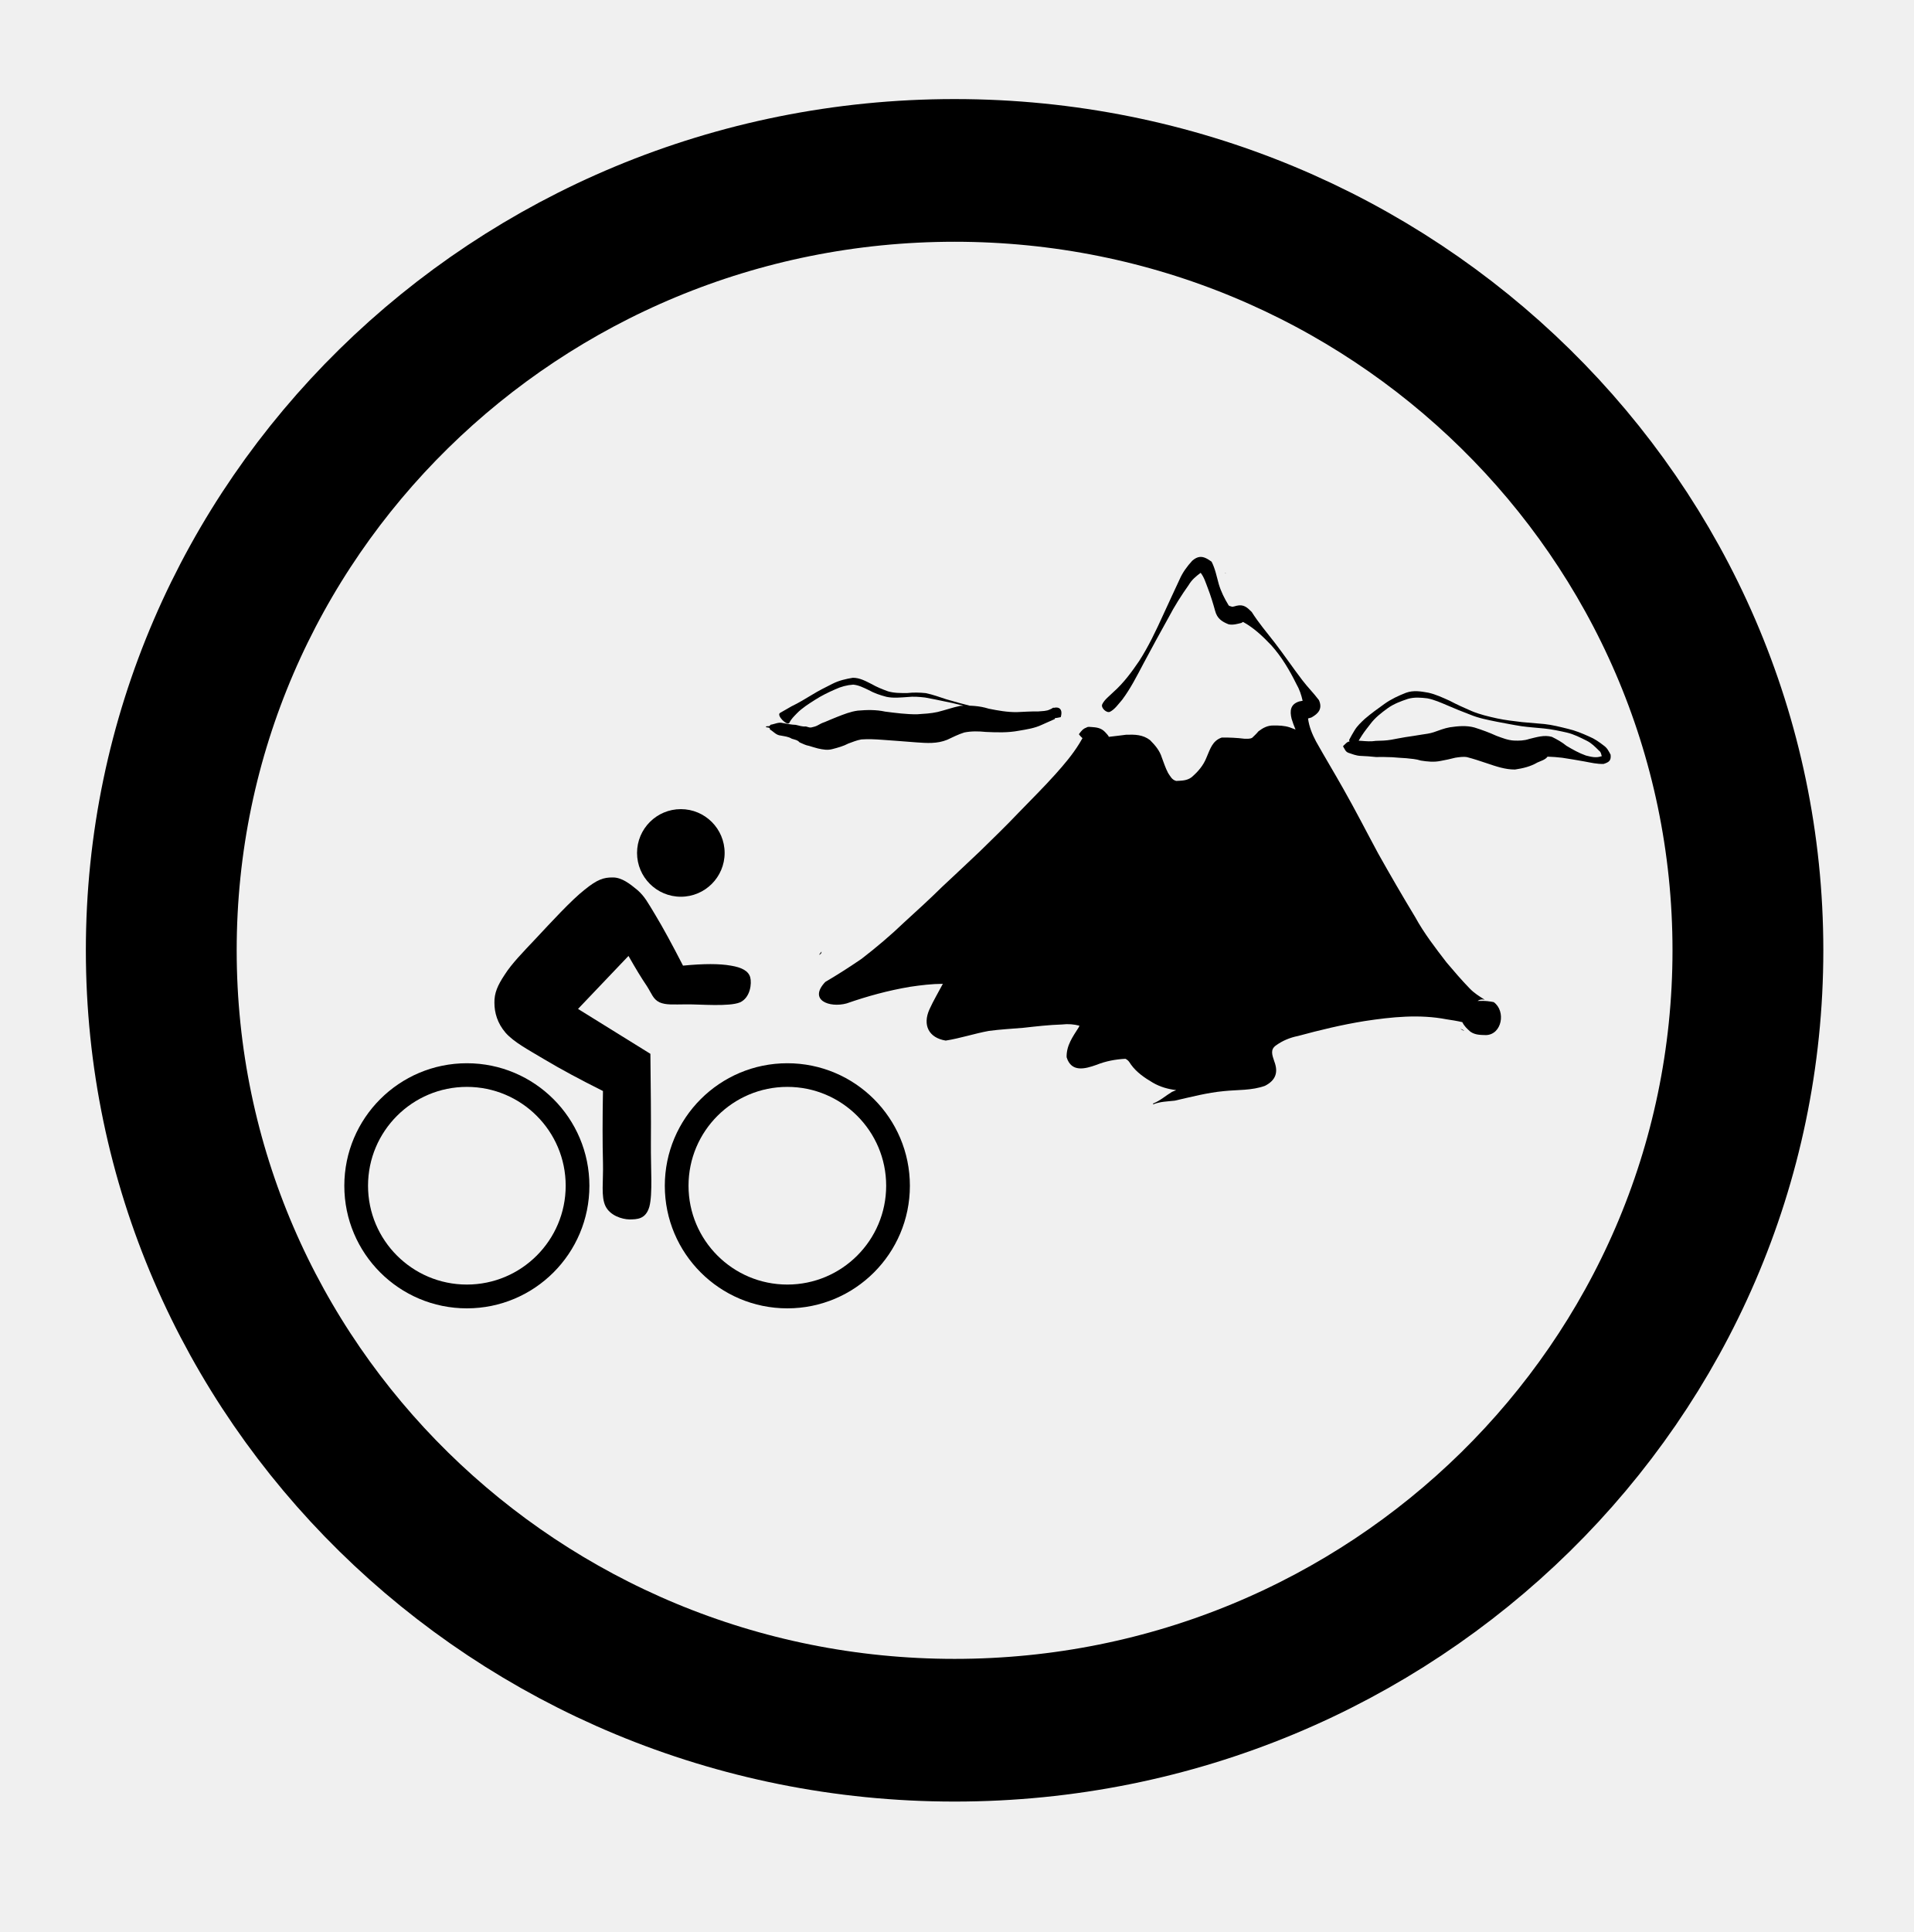
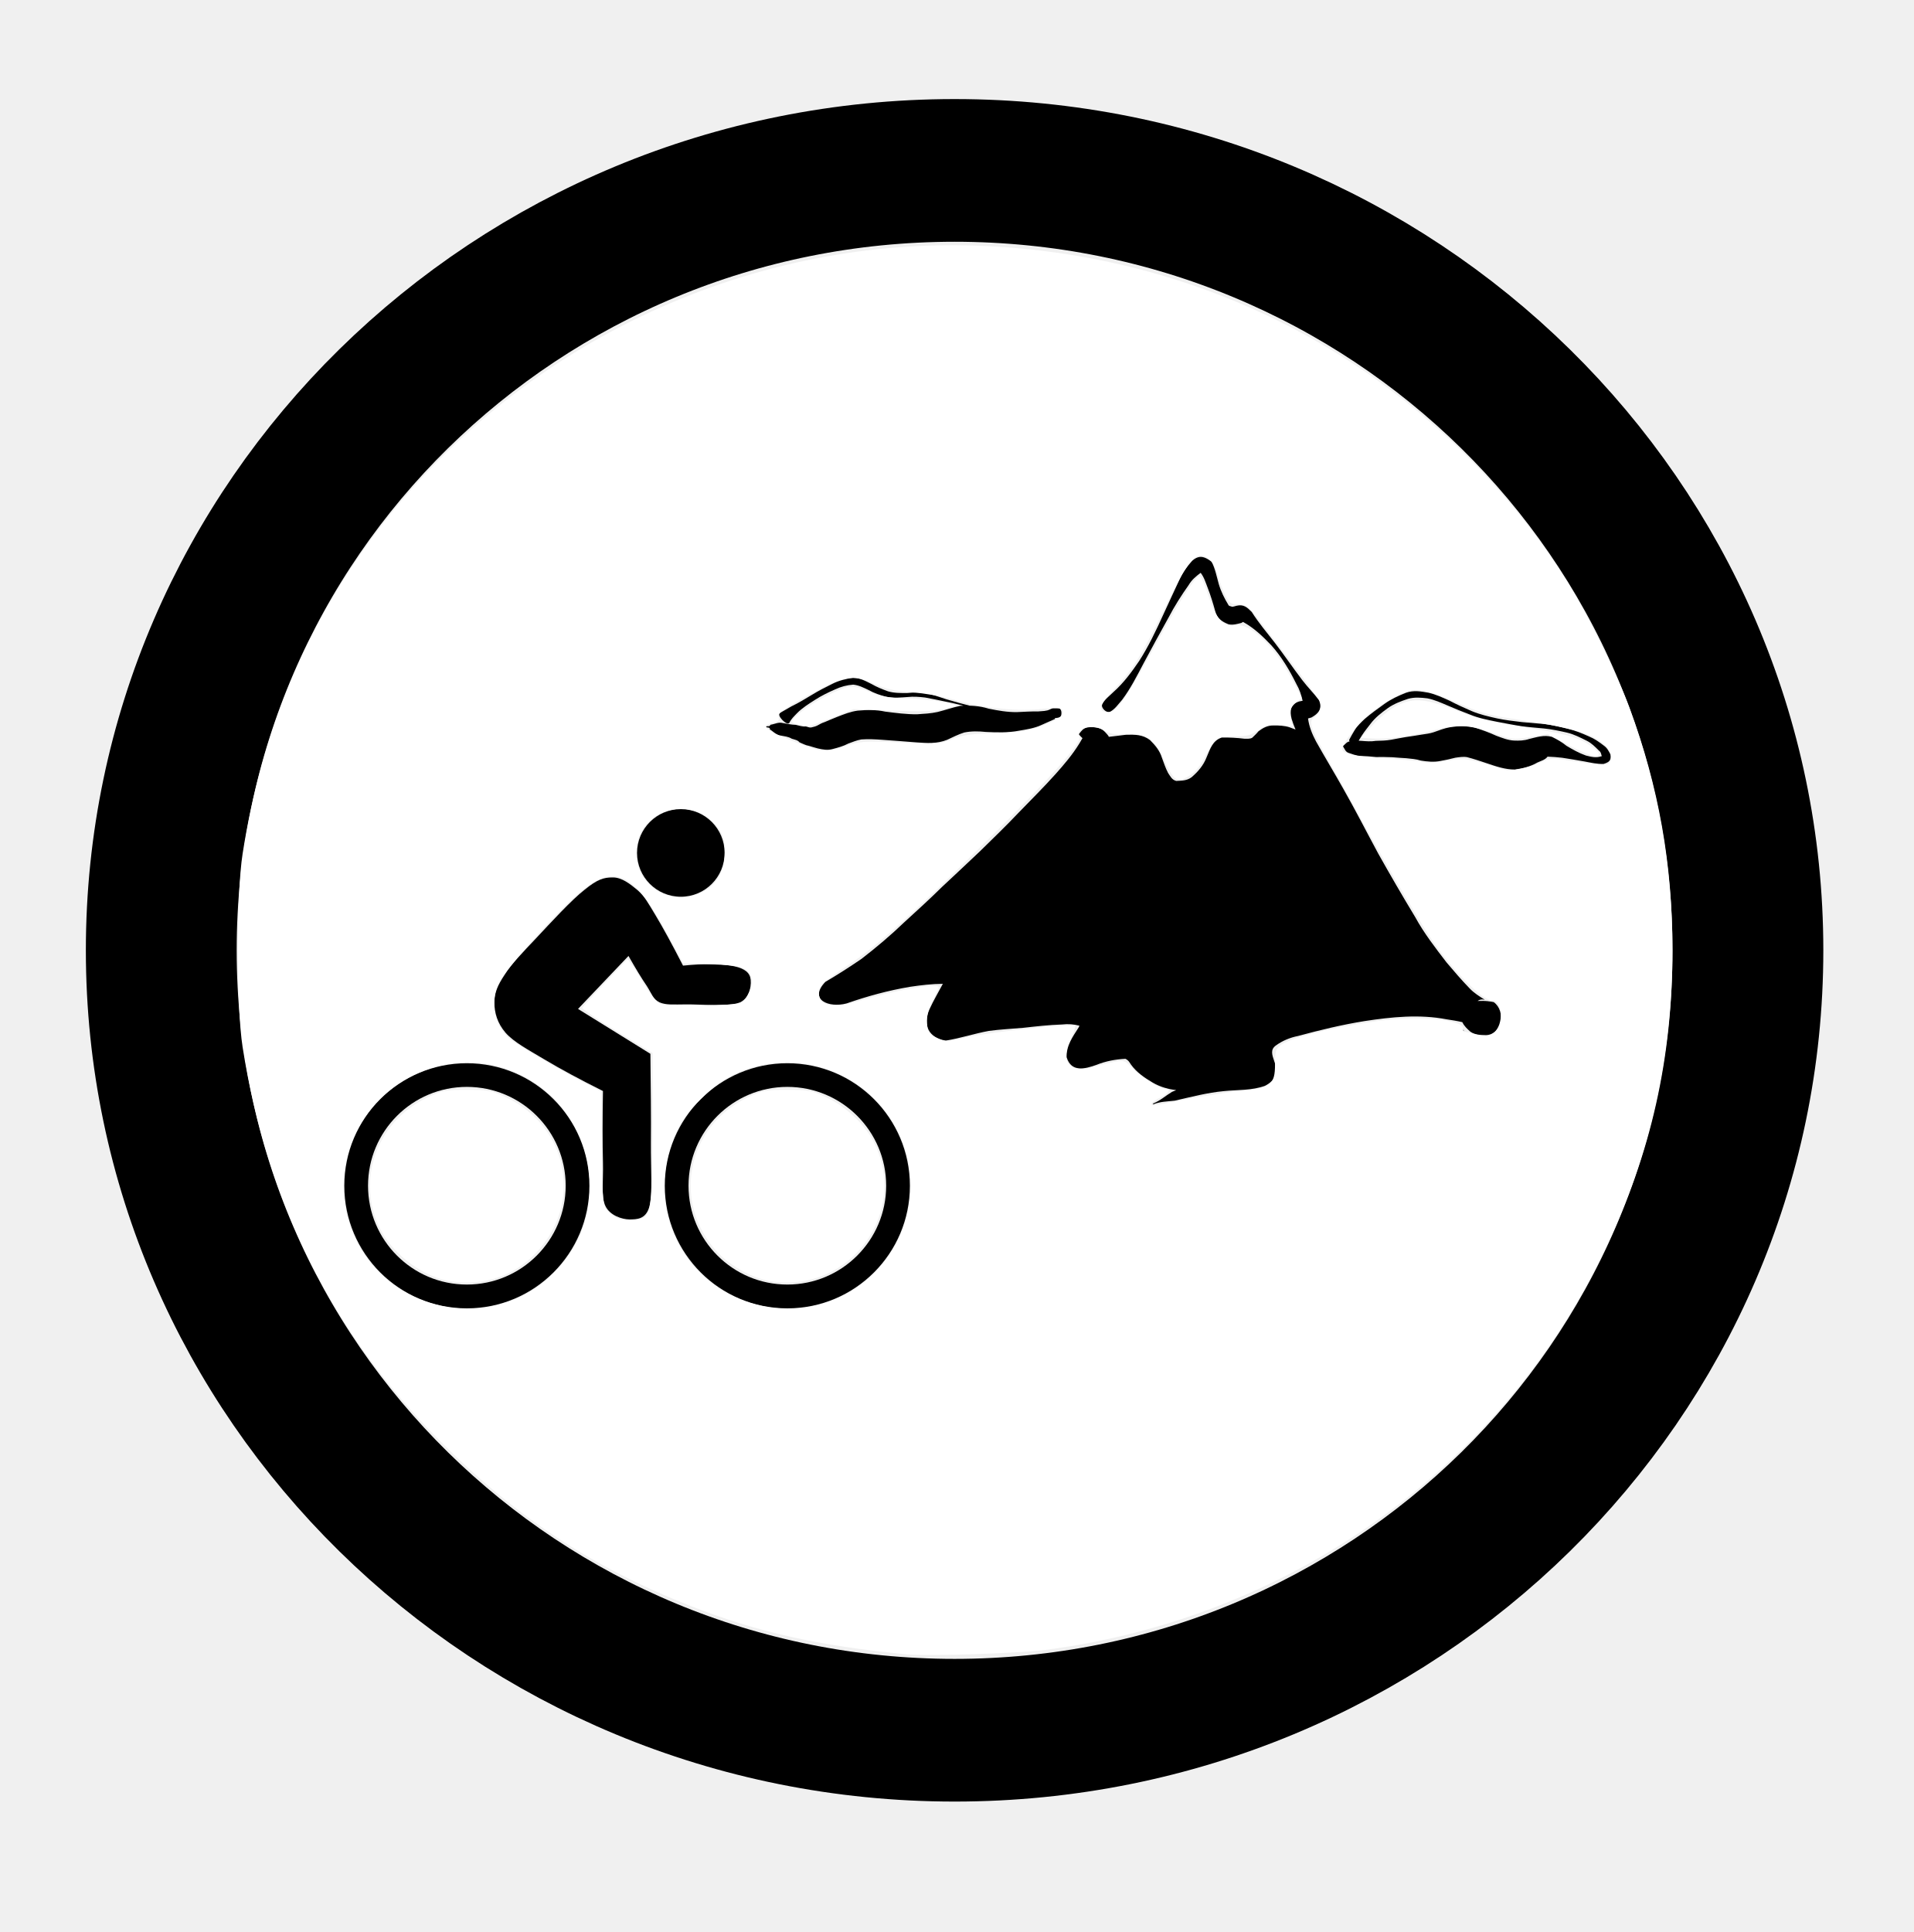
<svg xmlns="http://www.w3.org/2000/svg" xmlns:xlink="http://www.w3.org/1999/xlink" width="17.612" height="17.781" id="svg3339" version="1.1">
  <defs id="defs3341">
    <filter id="imagebot_77" color-interpolation-filters="sRGB">
      <feGaussianBlur id="imagebot_83" stdDeviation="2.684" />
    </filter>
    <linearGradient gradientUnits="userSpaceOnUse" gradientTransform="scale(0.9331466,1.071643)" id="imagebot_75" y2="610.964" xlink:href="#imagebot_82" y1="706.612" x2="719.028" x1="746.176" />
    <linearGradient id="imagebot_82">
      <stop id="imagebot_104" stop-color="#dfdfdf" offset="0" />
      <stop id="imagebot_103" stop-color="#fff" offset="1" />
    </linearGradient>
    <linearGradient gradientUnits="userSpaceOnUse" gradientTransform="scale(0.933139,1.071652)" id="imagebot_68" y2="692.026" xlink:href="#imagebot_82" y1="619.24" x2="732.206" x1="716.399" />
    <linearGradient id="linearGradient5066">
      <stop id="stop5068" stop-color="#dfdfdf" offset="0" />
      <stop id="stop5070" stop-color="#fff" offset="1" />
    </linearGradient>
    <filter id="imagebot_50" color-interpolation-filters="sRGB">
      <feGaussianBlur id="imagebot_84" stdDeviation="2.082" />
    </filter>
    <linearGradient gradientUnits="userSpaceOnUse" gradientTransform="scale(0.9359454,1.068439)" id="imagebot_48" x2="737.17" y1="615.757" x1="726.477" y2="623.916">
      <stop id="imagebot_91" stop-color="#9b6a06" offset="0" />
      <stop id="imagebot_90" stop-color="#b38e29" offset=".103" />
      <stop id="imagebot_89" stop-color="#faf892" offset=".25" />
      <stop id="imagebot_88" stop-color="#ddba32" offset=".517" />
      <stop id="imagebot_87" stop-color="#cf9e08" offset=".693" />
      <stop id="imagebot_86" stop-color="#976400" offset=".736" />
      <stop id="imagebot_85" stop-color="#976400" offset="1" />
    </linearGradient>
    <linearGradient gradientUnits="userSpaceOnUse" gradientTransform="scale(0.9501408,1.052475)" id="imagebot_46" x2="649.904" y1="707.648" x1="648.246" y2="708.581">
      <stop id="imagebot_94" stop-color="#a07100" offset="0" />
      <stop id="imagebot_93" stop-color="#f4f300" offset=".43" />
      <stop id="imagebot_92" stop-color="#9e700b" offset="1" />
    </linearGradient>
    <linearGradient gradientUnits="userSpaceOnUse" gradientTransform="scale(1.008238,0.9918292)" id="imagebot_44" x2="617.534" y1="745.22" x1="614.028" y2="748.43">
      <stop id="imagebot_97" stop-color="#a07100" offset="0" />
      <stop id="imagebot_96" stop-color="#f6f600" offset=".382" />
      <stop id="imagebot_95" stop-color="#9e700b" offset="1" />
    </linearGradient>
    <linearGradient gradientUnits="userSpaceOnUse" gradientTransform="scale(0.9291964,1.076199)" id="imagebot_42" x2="673.258" y1="679.81" x1="684.672" y2="671.434">
      <stop id="imagebot_102" stop-color="#375a93" offset="0" />
      <stop id="imagebot_101" stop-color="#5c9eda" offset=".37" />
      <stop id="imagebot_100" stop-color="#97cafd" offset=".539" />
      <stop id="imagebot_99" stop-color="#8bbff3" offset=".778" />
      <stop id="imagebot_98" stop-color="#2a629a" offset="1" />
    </linearGradient>
    <filter id="filter5292" x="0" y="0" width="1" height="1" color-interpolation-filters="sRGB">
      <feColorMatrix id="feColorMatrix5294" type="saturate" values="0" result="fbSourceGraphic" />
      <feColorMatrix result="fbSourceGraphicAlpha" in="fbSourceGraphic" values="0 0 0 -1 0 0 0 0 -1 0 0 0 0 -1 0 0 0 0 1 0" id="feColorMatrix5308" />
      <feColorMatrix id="feColorMatrix5310" type="saturate" values="0" in="fbSourceGraphic" />
    </filter>
    <filter id="filter5296" x="0" y="0" width="1" height="1" color-interpolation-filters="sRGB">
      <feColorMatrix id="feColorMatrix5298" type="saturate" values="0" />
    </filter>
    <filter id="filter5300" x="0" y="0" width="1" height="1" color-interpolation-filters="sRGB">
      <feColorMatrix id="feColorMatrix5302" type="saturate" values="0" />
    </filter>
    <filter id="filter5304" x="0" y="0" width="1" height="1" color-interpolation-filters="sRGB">
      <feColorMatrix id="feColorMatrix5306" type="saturate" values="0" />
    </filter>
  </defs>
  <g id="layer1" transform="translate(-341.241,-523.4247)">
    <g id="g5202" transform="translate(306.9597,-45.95032)">
      <path style="stroke-width:1.2;stroke-miterlimit:10;stroke-dasharray:none;stroke-dashoffset:0;fill:none;stroke:#000000;stroke-opacity:1" id="path2987" d="m 15.965,9.365 c 0,3.623 -2.826,6.559 -6.312,6.559 -3.486,0 -6.312,-2.937 -6.312,-6.559 0,-3.623 2.826,-6.559 6.312,-6.559 3.486,0 6.312,2.937 6.312,6.559 z" transform="matrix(1.156863,0,0,1.09434,31.90065,567.8727)" />
      <circle r="0" cx="277.5" cy="-63" label="Layer 1" fill-opacity="null" stroke-opacity="null" id="imagebot_36" style="stroke-linecap:round;stroke-linejoin:round;stroke-dasharray:none" transform="matrix(0.02766026,0,0,0.02766026,37.83469,572.308)" />
      <circle r="0" cx="-80.5" cy="-41" label="Layer 1" fill-opacity="null" stroke-opacity="null" id="imagebot_34" style="stroke-linecap:round;stroke-linejoin:round;stroke-dasharray:none" transform="matrix(0.02766026,0,0,0.02766026,37.83469,572.308)" />
      <circle r="0" cx="-82.5" cy="33" label="Layer 1" fill-opacity="null" stroke-opacity="null" id="imagebot_33" style="stroke-linecap:round;stroke-linejoin:round;stroke-dasharray:none" transform="matrix(0.02766026,0,0,0.02766026,37.83469,572.308)" />
      <circle r="0" cx="149.5" cy="65" label="Layer 1" fill-opacity="null" stroke-opacity="null" id="imagebot_32" style="stroke-linecap:round;stroke-linejoin:round;stroke-dasharray:none" transform="matrix(0.02766026,0,0,0.02766026,37.83469,572.308)" />
      <circle r="0" cx="76.5" cy="114" label="Layer 1" fill-opacity="null" stroke-opacity="null" id="imagebot_2" style="stroke-linecap:round;stroke-linejoin:round;stroke-dasharray:none" transform="matrix(0.02766026,0,0,0.02766026,37.83469,572.308)" />
      <g id="layer1-4" transform="matrix(0.02123532,0,0,0.02123532,40.90569,572.596)">
        <path id="path3558" d="m 208.07,89.705 c -1.02,0.111 -2.07,0.606 -3.25,1.642 -2.24,2.453 -4.16,5.055 -5.5,8.14 -2.42,5.063 -4.68,10.213 -7.08,15.293 -3.11,6.83 -6.33,13.66 -10.4,19.99 -3.28,4.82 -6.74,9.53 -11.12,13.43 -1.68,1.66 -3.99,3.36 -4.91,5.38 -0.69,1.5 1.92,3.96 3.4,3.21 2.06,-1.04 3.64,-3.37 5.22,-5.16 3.66,-4.88 6.42,-10.36 9.26,-15.74 3.57,-6.67 7.19,-13.35 10.88,-19.95 2.57,-4.92 5.54,-9.59 8.75,-14.12 1.29,-2.226 3.17,-3.751 5.15,-5.243 1.52,1.894 2.23,4.393 3.11,6.643 1.24,3.22 2.25,6.51 3.17,9.84 0.87,3.31 2.88,4.66 5.85,5.84 1.91,0.39 3.72,-0.16 5.56,-0.61 0.2,-0.17 0.22,-0.18 0.29,-0.25 -0.11,0.11 -0.12,0.18 0.42,-0.17 4.7,2.58 8.56,6.26 12.23,10.12 4.47,4.99 7.87,10.73 10.83,16.71 1.35,2.32 2.19,4.8 2.75,7.34 -0.5,0.09 -1.01,0.19 -1.51,0.29 -3.85,1.23 -4.11,4.09 -3.27,7.52 0.48,1.59 1.05,3.14 1.7,4.65 -0.87,-0.32 -1.72,-0.65 -2.59,-0.97 -2.29,-0.73 -4.63,-0.81 -7,-0.78 -2.59,-0.03 -4.49,1.02 -6.48,2.52 -0.82,1.01 -1.76,1.89 -2.69,2.78 -0.98,0.6 -2.17,0.4 -3.28,0.45 -3.32,-0.41 -6.63,-0.58 -9.96,-0.52 -4.02,1.38 -4.97,4.92 -6.53,8.5 -1.38,3.58 -3.7,6.25 -6.53,8.7 -2.04,1.52 -4.3,1.47 -6.65,1.6 -1.9,-0.49 -2.53,-1.99 -3.55,-3.48 -1.1,-2.1 -1.83,-4.36 -2.66,-6.57 -0.95,-3.12 -2.91,-5.39 -5.14,-7.64 -3.15,-2.42 -6.56,-2.44 -10.31,-2.34 -2.54,0.28 -5.06,0.67 -7.6,0.92 0.03,-0.48 -1.26,-1.66 -1.65,-2.15 -1.71,-1.75 -3.63,-1.96 -5.92,-2.12 -0.04,0 -0.06,0.01 -0.1,0.01 h -0.03 c -0.89,-0.15 -1.66,-0.08 -2.04,0.28 -1.27,0.41 -2.03,1.27 -3.1,2.7 -0.08,0.1 -0.05,0.24 0.03,0.34 0.5,0.59 0.96,1.1 1.43,1.51 -0.44,0.78 -0.9,1.54 -1.33,2.28 -2.99,4.87 -6.7,9.23 -10.51,13.47 -5.13,5.72 -10.59,11.1 -15.93,16.63 -5.35,5.66 -11,11.07 -16.56,16.54 -5.5,5.17 -10.96,10.39 -16.512,15.52 -5.327,5.26 -10.855,10.29 -16.379,15.33 -5.885,5.65 -12.097,10.9 -18.551,15.88 -5.122,3.5 -10.353,6.86 -15.7,10 -7.457,7.87 1.775,11.34 9.246,9.31 8.984,-3.14 18.095,-5.62 27.478,-7.2 4.719,-0.7 9.481,-1.28 14.225,-1.29 -1.942,3.69 -4.079,7.26 -5.808,11.07 -3.044,6.78 -0.337,12.34 7.064,13.53 6.297,-0.99 12.367,-3.03 18.657,-4.19 5,-0.68 10.04,-0.92 15.07,-1.36 5.54,-0.62 11.08,-1.26 16.66,-1.43 2.66,-0.32 5.19,-0.1 7.57,0.53 -0.11,0.24 -0.19,0.42 -0.33,0.73 -2.62,4.12 -5.38,7.91 -5.23,12.95 2.06,6.63 7.9,5.09 12.96,3.28 4.04,-1.62 8.24,-2.4 12.54,-2.62 1.21,0.6 1.53,1.18 2.38,2.48 2.47,3.43 5.88,5.74 9.47,7.86 3.21,1.87 6.62,2.81 10.15,3.24 -0.62,0.25 -1.22,0.5 -1.83,0.76 -2.9,1.75 -5.04,3.8 -8.19,5.04 -0.12,0.05 0.01,0.38 0.13,0.33 3.11,-1.22 5.97,-1.18 9.29,-1.57 7.03,-1.6 14.03,-3.45 21.24,-4.13 5.97,-0.63 12.18,-0.21 17.88,-2.32 4.54,-2.34 5.82,-5.74 4.02,-10.49 -0.95,-2.86 -1.9,-5.2 0.75,-7.03 2.81,-2.03 6.02,-3.36 9.49,-4.05 9.51,-2.58 19.08,-4.89 28.82,-6.46 11.82,-1.8 23.79,-3.05 35.65,-0.76 1.72,0.26 4.36,0.65 6.77,1.22 0.83,1.76 2.08,2.87 3.5,4.14 2.09,1.45 4.38,1.4 6.79,1.47 6.89,-0.24 8.71,-10.38 3.32,-14.29 -0.69,-0.15 -1.38,-0.26 -2.08,-0.34 0.03,0.03 0.07,0.05 0.1,0.08 -0.1,-0.04 -0.19,-0.08 -0.29,-0.12 -1.55,-0.17 -3.11,-0.19 -4.7,-0.12 0.53,-0.41 1.24,-0.65 2.13,-0.67 0.32,0.08 0.65,0.1 0.99,0.14 -0.08,-0.04 -0.16,-0.08 -0.24,-0.13 -2.23,-1.4 -4.45,-2.8 -6.29,-4.72 -3.54,-3.63 -6.79,-7.44 -10.06,-11.3 -4.86,-6.33 -9.77,-12.66 -13.62,-19.7 -5.49,-9.07 -10.8,-18.23 -15.99,-27.47 -5.06,-9.37 -9.89,-18.87 -15.16,-28.12 -3.86,-6.88 -7.96,-13.62 -11.81,-20.5 -1.66,-3.14 -3.03,-6.44 -3.47,-9.97 0.48,-0.12 0.93,-0.25 1.4,-0.4 3.15,-1.7 4.95,-3.87 3.33,-7.53 -2.25,-3.02 -4.94,-5.66 -7.22,-8.68 -4.1,-5.37 -7.89,-10.97 -12.02,-16.33 -3.38,-4.35 -6.96,-8.55 -9.9,-13.22 -2.03,-2.03 -3.5,-3.4 -6.57,-2.68 -0.65,0.14 -1.26,0.41 -1.94,0.43 -0.53,-0.26 -1.38,-0.23 -1.59,-0.77 -1.72,-2.83 -3.19,-5.76 -4.15,-8.95 -0.93,-3.301 -1.57,-6.753 -3.14,-9.816 -1.86,-1.338 -3.47,-2.233 -5.15,-2.049 z" />
        <path id="path3556" d="m 321.03,294.23 c 0.47,0.32 0.99,0.56 1.5,0.81 0.07,0.02 0.13,0.05 0.19,0.06 -0.46,-0.5 -1.07,-0.71 -1.69,-0.87 z" />
        <path id="path3554" d="m 218.97,96.729 c 1.16,0.223 0.5,0.126 -0.09,0.063 0.03,-0.019 0.06,-0.043 0.09,-0.063 z" />
        <path id="path3552" d="m 256.57,157.89 c 0.03,0.43 0.09,0.85 0.12,1.28 -0.82,0.01 -0.54,-0.64 -0.12,-1.28 z" />
        <path id="path3548" d="m 44.128,260.73 c 0.059,0.56 -0.175,1.09 -1.094,1.44 0.356,-0.49 0.722,-0.97 1.094,-1.44 z" />
        <path id="path3537" d="m 91.909,262.54 c 0.498,0.09 1.005,0.18 1.5,0.28 -0.521,0.21 -1.025,0.04 -1.5,-0.28 z" />
        <path id="path3562" d="m 272.92,168.84 c 0.66,-1.33 1.48,-2.64 2.25,-3.96 1.16,-1.94 2.82,-3.47 4.45,-5 2.73,-2.34 5.65,-4.44 8.57,-6.53 2.88,-2.05 6.04,-3.51 9.31,-4.79 3.25,-1.17 6.39,-0.61 9.67,-0.03 3.21,0.72 6.21,2.13 9.19,3.47 3.11,1.65 6.31,3.08 9.53,4.48 3.59,1.5 7.36,2.38 11.14,3.21 3.55,0.76 7.18,1.15 10.78,1.59 3.23,0.26 6.46,0.54 9.69,0.84 3.44,0.37 6.78,1.24 10.13,2.06 3.21,0.74 6.25,2 9.24,3.35 2.33,0.95 4.34,2.37 6.31,3.9 1.49,1.01 2.19,2.46 2.99,3.97 0.29,2.59 -0.72,3.26 -3.01,4 -2.81,0.12 -5.56,-0.55 -8.31,-1.06 -3.22,-0.54 -6.42,-1.15 -9.66,-1.61 -2.1,-0.26 -4.32,-0.41 -6.35,-0.48 -0.96,1.36 -2.89,1.84 -4.4,2.54 -3.05,1.79 -6.28,2.52 -9.71,3.04 -4.29,0.03 -8.32,-1.4 -12.33,-2.75 -2.8,-0.94 -5.61,-1.88 -8.47,-2.62 -1.71,-0.29 -3.37,0.02 -5.06,0.25 -2.1,0.55 -4.22,1.01 -6.37,1.39 -2.87,0.61 -5.73,0.3 -8.59,-0.15 -2.06,-0.67 -4.18,-0.79 -6.31,-1.02 -2.03,-0.09 -4.06,-0.29 -6.1,-0.43 -2.35,-0.12 -4.71,-0.11 -7.06,-0.09 -2.24,-0.26 -4.5,-0.39 -6.75,-0.49 -1.8,-0.08 -3.5,-0.78 -5.19,-1.34 -1.32,-0.52 -1.52,-1.59 -2.24,-2.66 -0.07,-0.1 -0.05,-0.27 0.05,-0.35 0.96,-0.79 1.47,-1.77 2.84,-1.93 1.67,-0.16 3.37,-0.42 5.04,-0.23 2.07,0.17 4.14,0.34 6.21,0 2.24,-0.04 4.48,-0.11 6.69,-0.49 2.01,-0.36 4.02,-0.79 6.04,-1.11 2.39,-0.3 4.75,-0.76 7.14,-1.11 1.75,-0.27 3.52,-0.46 5.21,-1.03 2.31,-0.8 4.6,-1.73 7.03,-2.15 3.55,-0.51 7.08,-0.86 10.62,0.09 3.26,1.03 6.45,2.19 9.57,3.62 2.47,0.9 4.92,1.91 7.58,2.05 2.25,0.09 4.41,0.05 6.59,-0.69 3.27,-0.78 6.49,-1.86 9.84,-0.92 2.24,1.1 4.38,2.29 6.32,3.88 2.71,1.62 5.45,3.17 8.45,4.22 2.3,0.57 4.44,1.16 6.76,0.28 0.06,0.09 0.21,0.16 0.19,0.27 -0.35,-0.9 -0.31,-2.01 -1.32,-2.69 -1.59,-1.58 -3.14,-3.19 -5.18,-4.22 -2.82,-1.4 -5.62,-2.87 -8.71,-3.59 -3.28,-0.74 -6.58,-1.45 -9.93,-1.78 -3.24,-0.33 -6.48,-0.53 -9.71,-0.98 -3.63,-0.56 -7.22,-1.29 -10.83,-1.96 -3.89,-0.8 -7.81,-1.53 -11.48,-3.07 -3.31,-1.26 -6.59,-2.56 -9.83,-3.98 -2.85,-1.2 -5.67,-2.49 -8.72,-3.07 -2.81,-0.34 -5.6,-0.57 -8.38,0.22 -3.08,1.03 -6.14,2.15 -8.82,4.08 -2.75,2.01 -5.45,4.07 -7.5,6.85 -1.23,1.58 -2.48,3.14 -3.57,4.81 -0.74,1.18 -1.53,2.4 -2.17,3.58 -0.63,1.16 -3.95,-0.49 -3.36,-1.68 z" />
        <path id="path3564" d="m 26.186,157.28 c 1.656,-0.9 3.274,-1.91 4.929,-2.83 3.071,-1.47 5.979,-3.25 8.891,-5 2.884,-1.79 5.916,-3.29 8.945,-4.81 2.782,-1.4 5.73,-2.07 8.757,-2.57 2.989,-0.02 5.51,1.41 8.103,2.7 2.262,1.32 4.692,2.27 7.141,3.17 2.747,0.8 5.568,0.76 8.395,0.74 2.677,-0.3 5.303,-0.24 7.971,0.04 3.056,0.62 5.999,1.72 8.961,2.68 3.781,1.13 7.601,2.15 11.431,3.11 3.61,0.93 7.29,1.51 10.96,2.13 3.72,0.64 7.48,0.64 11.24,0.7 3.29,0.13 6.52,-0.28 9.74,-0.91 1.11,-0.17 2.07,-0.9 3.03,-1.48 0.71,1.51 0.11,3.39 0.65,4.97 -1.93,0.81 -3.8,1.73 -5.72,2.54 -3.13,1.49 -6.57,1.98 -9.94,2.56 -4.71,0.9 -9.53,0.74 -14.29,0.52 -3.19,-0.31 -6.25,-0.39 -9.37,0.24 -2.57,0.81 -4.98,2.02 -7.407,3.16 -4.287,1.76 -8.771,1.46 -13.28,1.13 -4.946,-0.42 -9.896,-0.74 -14.845,-1.12 -3.036,-0.22 -6.043,-0.38 -9.081,-0.16 -1.96,0.34 -3.787,1.1 -5.641,1.78 -2.143,1.13 -4.487,1.78 -6.814,2.38 -2.191,0.62 -4.182,0.22 -6.324,-0.24 -1.312,-0.33 -2.595,-0.74 -3.883,-1.13 -1.47,-0.23 -2.786,-0.97 -4.133,-1.53 -0.803,-1.02 -2.152,-1.18 -3.358,-1.57 -1.429,-0.91 -3.153,-1.05 -4.782,-1.37 -2.021,-0.17 -3.061,-1.69 -4.741,-2.68 0.41,-0.9 -1.42,-0.84 -1.573,-0.93 -0.108,-0.06 -0.11,-0.31 0.008,-0.35 0.624,-0.24 1.491,0.22 1.872,-0.72 1.91,-0.29 3.474,-1.27 5.388,-0.73 1.84,0.3 3.688,0.73 5.552,0.77 1.437,0.31 2.868,0.85 4.346,0.69 0.796,0.15 1.511,0.58 2.349,0.45 0.869,-0.24 1.801,-0.39 2.613,-0.82 1.047,-0.56 2.043,-1.16 3.183,-1.5 1.82,-0.74 3.604,-1.56 5.441,-2.26 2.904,-1.13 5.804,-2.31 8.924,-2.72 3.993,-0.35 7.93,-0.44 11.894,0.42 4.595,0.59 9.187,1.2 13.833,1.16 2.968,-0.2 5.968,-0.34 8.877,-0.99 3.294,-0.81 6.492,-1.96 9.822,-2.66 4.2,-0.23 8.27,-0.06 12.34,1.22 4.06,0.82 8.12,1.55 12.28,1.49 3.09,-0.14 6.19,-0.34 9.29,-0.3 1.69,-0.17 3.48,-0.08 5.02,-0.88 3.08,-1.67 5.88,-0.85 4.65,3.36 -1.95,0.4 -3.87,0.79 -5.92,0.39 -3.37,-0.14 -6.75,-0.15 -10.1,-0.56 -3.76,-0.45 -7.52,-0.95 -11.28,-1.4 -3.7,-0.6 -7.38,-1.32 -11,-2.35 -3.82,-1.02 -7.64,-2.06 -11.519,-2.79 -2.975,-0.62 -5.948,-1.26 -8.941,-1.79 -2.538,-0.3 -5.09,-0.51 -7.642,-0.22 -3.034,0.2 -6.112,0.55 -9.118,-0.08 -2.706,-0.71 -5.326,-1.58 -7.788,-2.96 -2.133,-1.01 -4.258,-2.12 -6.649,-2.33 -2.74,0.19 -5.305,0.88 -7.818,2.05 -3.004,1.31 -5.955,2.75 -8.715,4.53 -2.785,1.78 -5.613,3.53 -7.935,5.92 -1.148,1.21 -2.422,2.38 -3.132,3.92 -0.865,1.88 -5.901,-3.19 -4.087,-4.18 z" />
      </g>
      <g transform="matrix(0.01709436,0,0,0.01709436,36.38096,573.8837)" id="g5909">
        <path d="m 215.586,250.9 -27.173,28.539 38.965,24.168 c 0.195,18.388 0.39,34.084 0.273,47.983 -0.117,13.743 1.016,27.29 -0.82,34.317 -1.992,6.912 -6.754,6.795 -10.698,6.871 -4.098,-0.076 -10.463,-2.107 -12.923,-7.145 -2.538,-5.191 -1.093,-13.312 -1.366,-23.619 -0.273,-10.423 -0.273,-23.073 0,-38.379 -12.337,-6.169 -22.799,-11.79 -31.546,-17.021 -8.863,-5.31 -16.321,-9.214 -20.85,-14.289 -4.49,-5.194 -6.052,-10.932 -6.052,-16.163 -0.116,-5.232 1.718,-9.409 5.505,-15.109 3.787,-5.973 9.761,-12.065 17.022,-19.755 7.262,-7.769 19.051,-20.614 26.042,-26.041 6.831,-5.544 10.267,-6.637 15.109,-6.598 4.88,-0.078 9.409,3.514 13.43,6.871 3.826,3.397 5.427,6.52 9.604,13.43 4.098,6.793 8.94,15.695 14.836,27.172 11.205,-1.093 19.599,-1.093 25.768,0 6.011,0.976 9.487,2.929 10.423,6.287 0.898,3.278 0.078,10.932 -5.465,13.469 -5.818,2.46 -21.59,1.015 -28.813,1.093 -7.261,0.038 -11.01,0.429 -14.563,-1.093 -3.514,-1.718 -4.177,-4.645 -6.833,-8.784 -2.849,-4.176 -6.091,-9.527 -9.878,-16.202 z" id="path101" style="fill-rule:evenodd" />
        <path d="m 243.772,171.873 c 13.016,0 23.581,10.565 23.581,23.581 0,13.016 -10.565,23.581 -23.581,23.581 -13.017,0 -23.581,-10.565 -23.581,-23.581 0,-13.016 10.565,-23.581 23.581,-23.581" id="path103" style="fill-rule:evenodd" />
        <path d="m 128.554,308.683 c 36.422,0 65.981,29.559 65.981,65.981 0,36.422 -29.559,65.981 -65.981,65.981 -36.422,0 -65.981,-29.559 -65.981,-65.981 0,-36.422 29.559,-65.981 65.981,-65.981 z m 0,12.728 c 29.375,0 53.214,23.839 53.214,53.212 0,29.375 -23.839,53.214 -53.214,53.214 -29.375,0 -53.214,-23.839 -53.214,-53.214 0,-29.372 23.839,-53.212 53.214,-53.212 z" id="path105" style="fill-rule:evenodd" />
        <path d="m 301.12,308.683 c 36.422,0 65.983,29.559 65.983,65.981 0,36.422 -29.561,65.981 -65.983,65.981 -36.42,0 -65.98,-29.559 -65.98,-65.981 0,-36.422 29.56,-65.981 65.98,-65.981 z m 0,12.728 c 29.375,0 53.214,23.839 53.214,53.212 0,29.375 -23.839,53.214 -53.214,53.214 -29.373,0 -53.212,-23.839 -53.212,-53.214 0,-29.372 23.839,-53.212 53.212,-53.212 z" id="path107" style="fill-rule:evenodd" />
      </g>
+       <path style="fill:#ffffff;fill-opacity:1;stroke-width:1.35;stroke-miterlimit:10;stroke-dasharray:none" d="M 8.359,15.227 C 7.538,15.148 6.976,15.023 6.356,14.78 5.455,14.427 4.741,13.957 4.049,13.261 3.057,12.263 2.457,11.064 2.233,9.636 c -0.058,-0.37 -0.058,-1.408 0,-1.778 C 2.408,6.74 2.809,5.774 3.461,4.905 4.744,3.19 6.843,2.186 8.99,2.261 c 2.246,0.079 4.243,1.214 5.431,3.087 0.174,0.275 0.468,0.867 0.578,1.166 0.27,0.732 0.395,1.438 0.395,2.232 0,0.992 -0.197,1.868 -0.617,2.746 -0.966,2.019 -2.891,3.398 -5.156,3.693 -0.24,0.031 -1.079,0.059 -1.26,0.041 z M 4.612,12.002 C 4.808,11.945 4.954,11.859 5.096,11.717 5.318,11.495 5.427,11.234 5.429,10.922 5.432,10.181 4.745,9.632 4.037,9.811 3.295,9.999 2.937,10.821 3.312,11.479 c 0.252,0.443 0.807,0.666 1.3,0.523 z m 2.948,4.57e-4 C 8.274,11.797 8.601,10.975 8.223,10.336 7.911,9.808 7.227,9.622 6.694,9.92 6.549,10.001 6.321,10.228 6.255,10.356 c -0.19,0.372 -0.187,0.779 0.007,1.124 0.249,0.441 0.804,0.665 1.298,0.522 z M 5.918,11.211 c 0.076,-0.041 0.089,-0.169 0.089,-0.855 L 6.007,9.692 5.68,9.492 C 5.5,9.382 5.356,9.284 5.359,9.276 c 0.004,-0.009 0.099,-0.114 0.213,-0.233 l 0.206,-0.217 0.043,0.062 c 0.024,0.034 0.08,0.125 0.126,0.2 0.05,0.083 0.103,0.143 0.133,0.152 0.089,0.024 0.692,0.016 0.74,-0.01 C 6.879,9.198 6.935,9.066 6.918,8.999 6.895,8.908 6.825,8.884 6.547,8.875 L 6.289,8.866 6.144,8.597 C 5.825,8.002 5.639,7.93 5.28,8.262 5.051,8.473 4.655,8.921 4.598,9.033 c -0.096,0.189 -0.049,0.421 0.11,0.541 0.087,0.066 0.438,0.271 0.662,0.387 l 0.162,0.084 0.007,0.524 c 0.006,0.487 0.01,0.528 0.052,0.574 0.025,0.027 0.065,0.058 0.09,0.068 0.064,0.026 0.187,0.025 0.237,-0.002 l -2e-6,0 z m 4.991,-1.092 c 0.158,-0.031 0.382,-0.066 0.499,-0.077 0.288,-0.027 0.328,-0.058 0.328,-0.247 0,-0.123 0.007,-0.144 0.056,-0.18 0.116,-0.083 0.752,-0.22 1.114,-0.24 0.283,-0.015 0.564,0.028 0.56,0.086 -0.002,0.021 0.003,0.037 0.011,0.035 0.008,-0.002 0.059,0.01 0.113,0.025 0.089,0.025 0.105,0.024 0.158,-0.015 0.095,-0.071 0.086,-0.298 -0.012,-0.298 -0.095,0 -0.378,-0.29 -0.578,-0.591 C 13.04,8.439 12.672,7.806 12.501,7.487 12.441,7.375 12.328,7.172 12.249,7.034 12.072,6.723 12.042,6.645 12.088,6.611 c 0.062,-0.046 0.085,-0.113 0.056,-0.165 -0.031,-0.056 -0.564,-0.759 -0.63,-0.833 -0.03,-0.033 -0.072,-0.051 -0.12,-0.051 -0.064,0 -0.081,-0.012 -0.116,-0.084 -0.023,-0.046 -0.055,-0.133 -0.071,-0.192 -0.029,-0.107 -0.09,-0.173 -0.159,-0.173 -0.07,0 -0.156,0.128 -0.333,0.495 -0.203,0.421 -0.294,0.565 -0.471,0.747 -0.132,0.135 -0.145,0.199 -0.04,0.199 0.077,0 0.153,-0.109 0.436,-0.626 0.242,-0.442 0.375,-0.644 0.408,-0.624 0.011,0.007 0.047,0.093 0.08,0.192 0.07,0.211 0.137,0.281 0.249,0.26 0.133,-0.025 0.366,0.204 0.527,0.518 l 0.077,0.149 -0.046,0.037 c -0.059,0.047 -0.072,0.089 -0.051,0.165 l 0.017,0.06 -0.116,-0.012 c -0.099,-0.01 -0.129,-0.003 -0.201,0.047 -0.07,0.048 -0.111,0.058 -0.228,0.058 -0.161,0 -0.167,0.004 -0.272,0.2 -0.046,0.087 -0.093,0.14 -0.15,0.17 -0.104,0.056 -0.133,0.035 -0.22,-0.156 -0.089,-0.196 -0.153,-0.24 -0.341,-0.234 -0.109,0.004 -0.164,-0.005 -0.203,-0.032 -0.097,-0.068 -0.283,-0.026 -0.234,0.053 C 9.965,6.827 9.689,7.14 9.12,7.702 8.4,8.413 8.079,8.702 7.819,8.875 7.557,9.05 7.538,9.068 7.538,9.144 c 0,0.118 0.136,0.141 0.383,0.064 0.293,-0.091 0.72,-0.164 0.72,-0.122 0,0.007 -0.026,0.063 -0.057,0.125 -0.041,0.08 -0.055,0.141 -0.051,0.207 0.006,0.083 0.016,0.099 0.088,0.134 0.079,0.038 0.088,0.038 0.279,-0.006 0.198,-0.046 0.972,-0.128 0.995,-0.105 0.007,0.007 -0.009,0.056 -0.035,0.111 -0.11,0.227 -0.018,0.335 0.223,0.263 0.043,-0.013 0.121,-0.032 0.173,-0.042 0.087,-0.017 0.099,-0.013 0.158,0.049 0.081,0.086 0.251,0.196 0.304,0.196 0.066,0 0.046,0.043 -0.038,0.083 -0.043,0.021 -0.079,0.046 -0.079,0.056 0,0.024 -0.017,0.026 0.31,-0.039 l 0,10e-7 z M 6.45,8.219 C 6.593,8.155 6.671,8.022 6.671,7.846 6.671,7.736 6.659,7.691 6.615,7.626 6.448,7.382 6.081,7.384 5.918,7.628 c -0.081,0.122 -0.08,0.322 0.003,0.447 0.113,0.171 0.336,0.231 0.529,0.144 l 0,1.1e-6 z M 14.168,7.022 c 0.105,-0.049 0.106,-0.049 0.346,-0.011 0.132,0.021 0.258,0.032 0.278,0.024 0.052,-0.02 0.047,-0.113 -0.01,-0.169 C 14.667,6.75 14.482,6.697 13.888,6.61 13.718,6.585 13.604,6.552 13.461,6.488 13.243,6.39 13.117,6.35 13.021,6.35 c -0.082,-1.575e-4 -0.288,0.109 -0.424,0.226 -0.101,0.086 -0.243,0.27 -0.243,0.314 0,0.048 0.115,0.074 0.403,0.091 0.168,0.01 0.324,0.025 0.347,0.034 0.022,0.009 0.115,0.003 0.205,-0.012 0.152,-0.026 0.178,-0.024 0.342,0.022 0.098,0.028 0.187,0.054 0.2,0.058 0.049,0.018 0.218,-0.015 0.317,-0.061 l 0,0 z M 7.788,6.865 c 0.127,-0.044 0.165,-0.046 0.504,-0.031 0.342,0.015 0.373,0.013 0.473,-0.031 0.084,-0.037 0.166,-0.049 0.391,-0.056 0.239,-0.008 0.31,-0.019 0.446,-0.07 C 9.754,6.619 9.813,6.568 9.771,6.526 9.761,6.516 9.667,6.517 9.563,6.527 9.344,6.549 9.021,6.512 8.764,6.435 8.678,6.409 8.511,6.381 8.393,6.371 8.232,6.359 8.147,6.34 8.048,6.294 7.852,6.202 7.765,6.218 7.428,6.405 7.204,6.529 7.156,6.564 7.167,6.598 c 0.01,0.032 -0.003,0.044 -0.057,0.056 -0.101,0.022 -0.073,0.059 0.103,0.132 0.342,0.142 0.379,0.147 0.575,0.079 l 0,-5e-7 z" id="path3047" transform="translate(34.28125,569.375)" />
+       <path style="fill:#ffffff;fill-opacity:1;stroke-width:1.35;stroke-miterlimit:10;stroke-dasharray:none" d="M 4.166,11.795 C 3.906,11.76 3.624,11.556 3.501,11.313 3.274,10.863 3.465,10.323 3.931,10.102 c 0.137,-0.065 0.172,-0.072 0.366,-0.072 0.194,0 0.228,0.007 0.366,0.072 0.571,0.27 0.704,0.98 0.268,1.432 -0.199,0.207 -0.472,0.3 -0.765,0.261 z" id="path3049" transform="translate(34.28125,569.375)" />
+       <path style="fill:#ffffff;fill-opacity:1;stroke-width:1.35;stroke-miterlimit:10;stroke-dasharray:none" d="M 7.114,11.795 C 6.943,11.772 6.731,11.66 6.605,11.526 6.182,11.074 6.318,10.368 6.879,10.102 c 0.138,-0.066 0.172,-0.072 0.366,-0.072 0.194,0 0.228,0.007 0.366,0.072 0.178,0.084 0.349,0.246 0.431,0.406 0.327,0.644 -0.206,1.383 -0.927,1.287 z" id="path3051" transform="translate(34.28125,569.375)" />
+       <path style="fill:#ffffff;fill-opacity:1;stroke-width:1.35;stroke-miterlimit:10;stroke-dasharray:none" d="m 7.363,6.671 c -0.04,-0.005 -0.073,-0.018 -0.073,-0.028 0,-0.036 0.161,-0.159 0.299,-0.229 0.222,-0.112 0.25,-0.115 0.405,-0.05 0.108,0.045 0.182,0.059 0.352,0.064 0.118,0.004 0.271,0.02 0.339,0.035 l 0.124,0.029 -0.113,0.031 c -0.086,0.024 -0.2,0.028 -0.476,0.017 L 7.857,6.526 7.655,6.607 c -0.111,0.044 -0.205,0.079 -0.21,0.077 -0.005,-0.002 -0.041,-0.008 -0.082,-0.013 z" id="path3053" transform="translate(34.28125,569.375)" />
+       <path style="fill:#ffffff;fill-opacity:1;stroke-width:1.35;stroke-miterlimit:10;stroke-dasharray:none" d="M 14.438,6.856 14.246,6.755 14.085,6.783 c -0.155,0.027 -0.167,0.025 -0.344,-0.038 -0.207,-0.074 -0.343,-0.081 -0.532,-0.027 -0.179,0.051 -0.444,0.088 -0.571,0.079 l -0.11,-0.007 0.108,-0.119 c 0.059,-0.066 0.159,-0.145 0.221,-0.177 0.15,-0.076 0.274,-0.065 0.555,0.048 0.149,0.06 0.298,0.099 0.495,0.13 0.473,0.074 0.596,0.104 0.706,0.174 0.057,0.036 0.104,0.077 0.104,0.089 0,0.046 -0.093,0.021 -0.28,-0.078 l 0,0 z" id="path3055" transform="translate(34.28125,569.375)" />
    </g>
  </g>
</svg>
